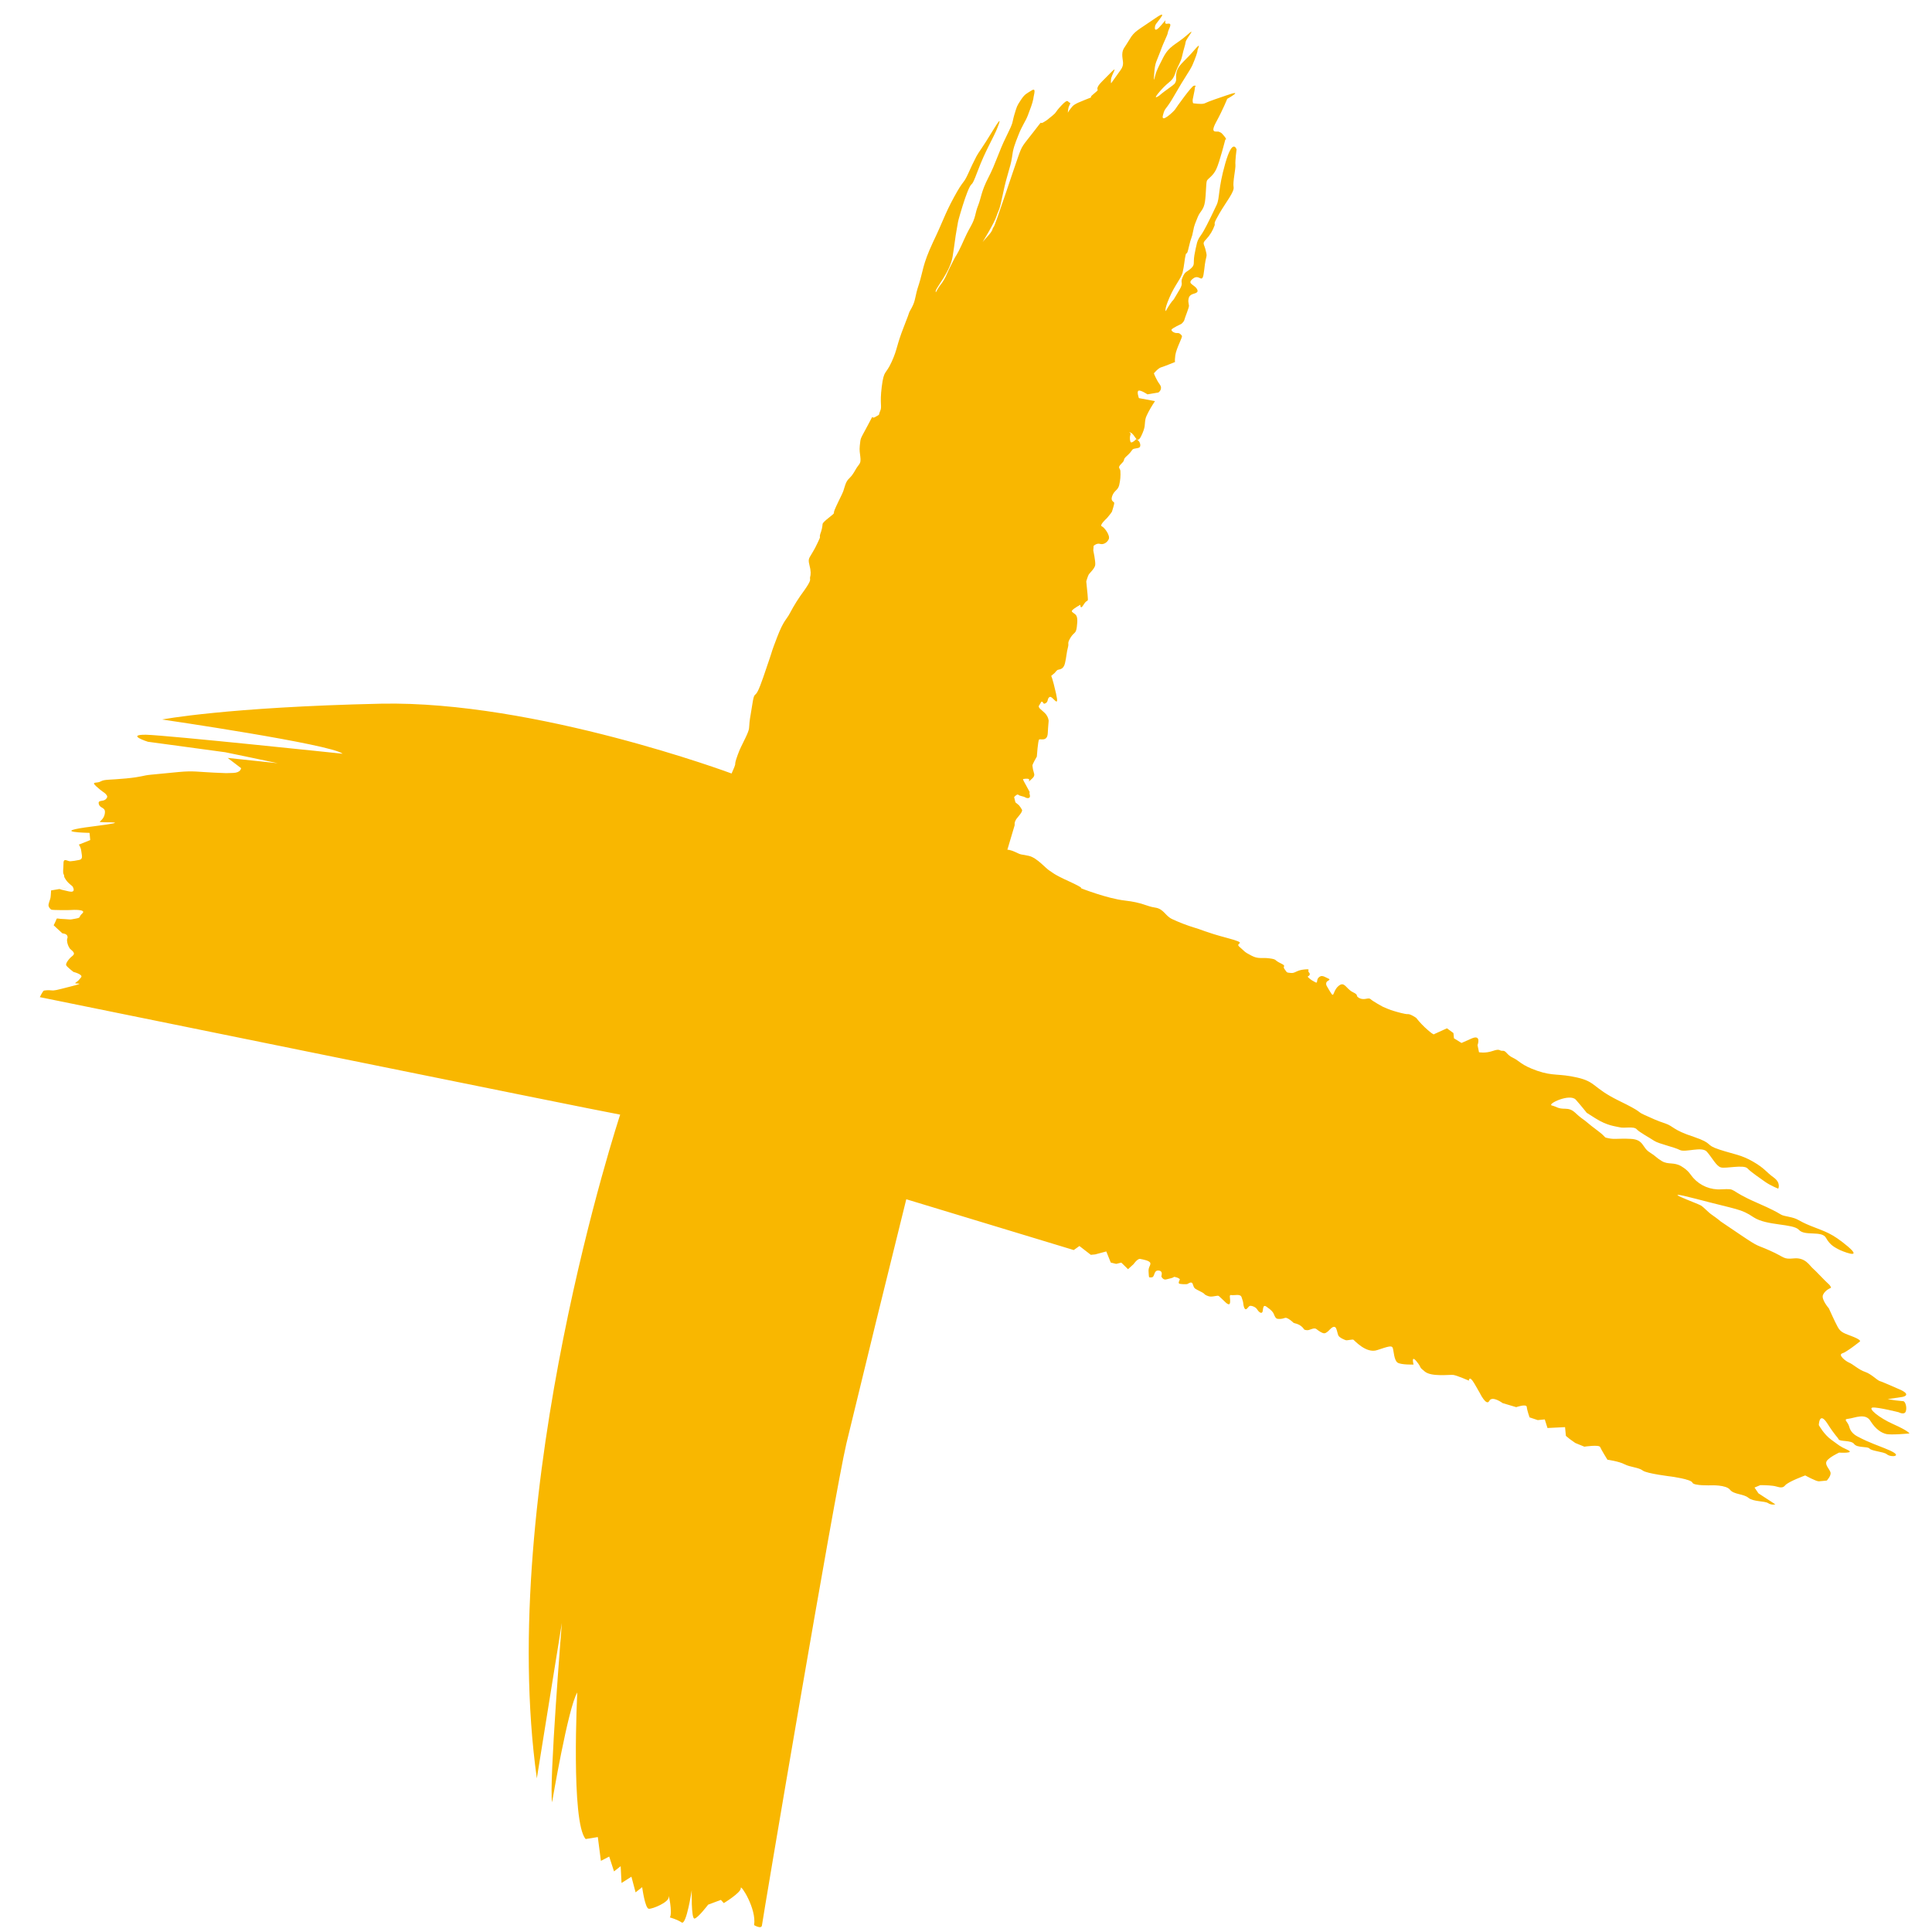
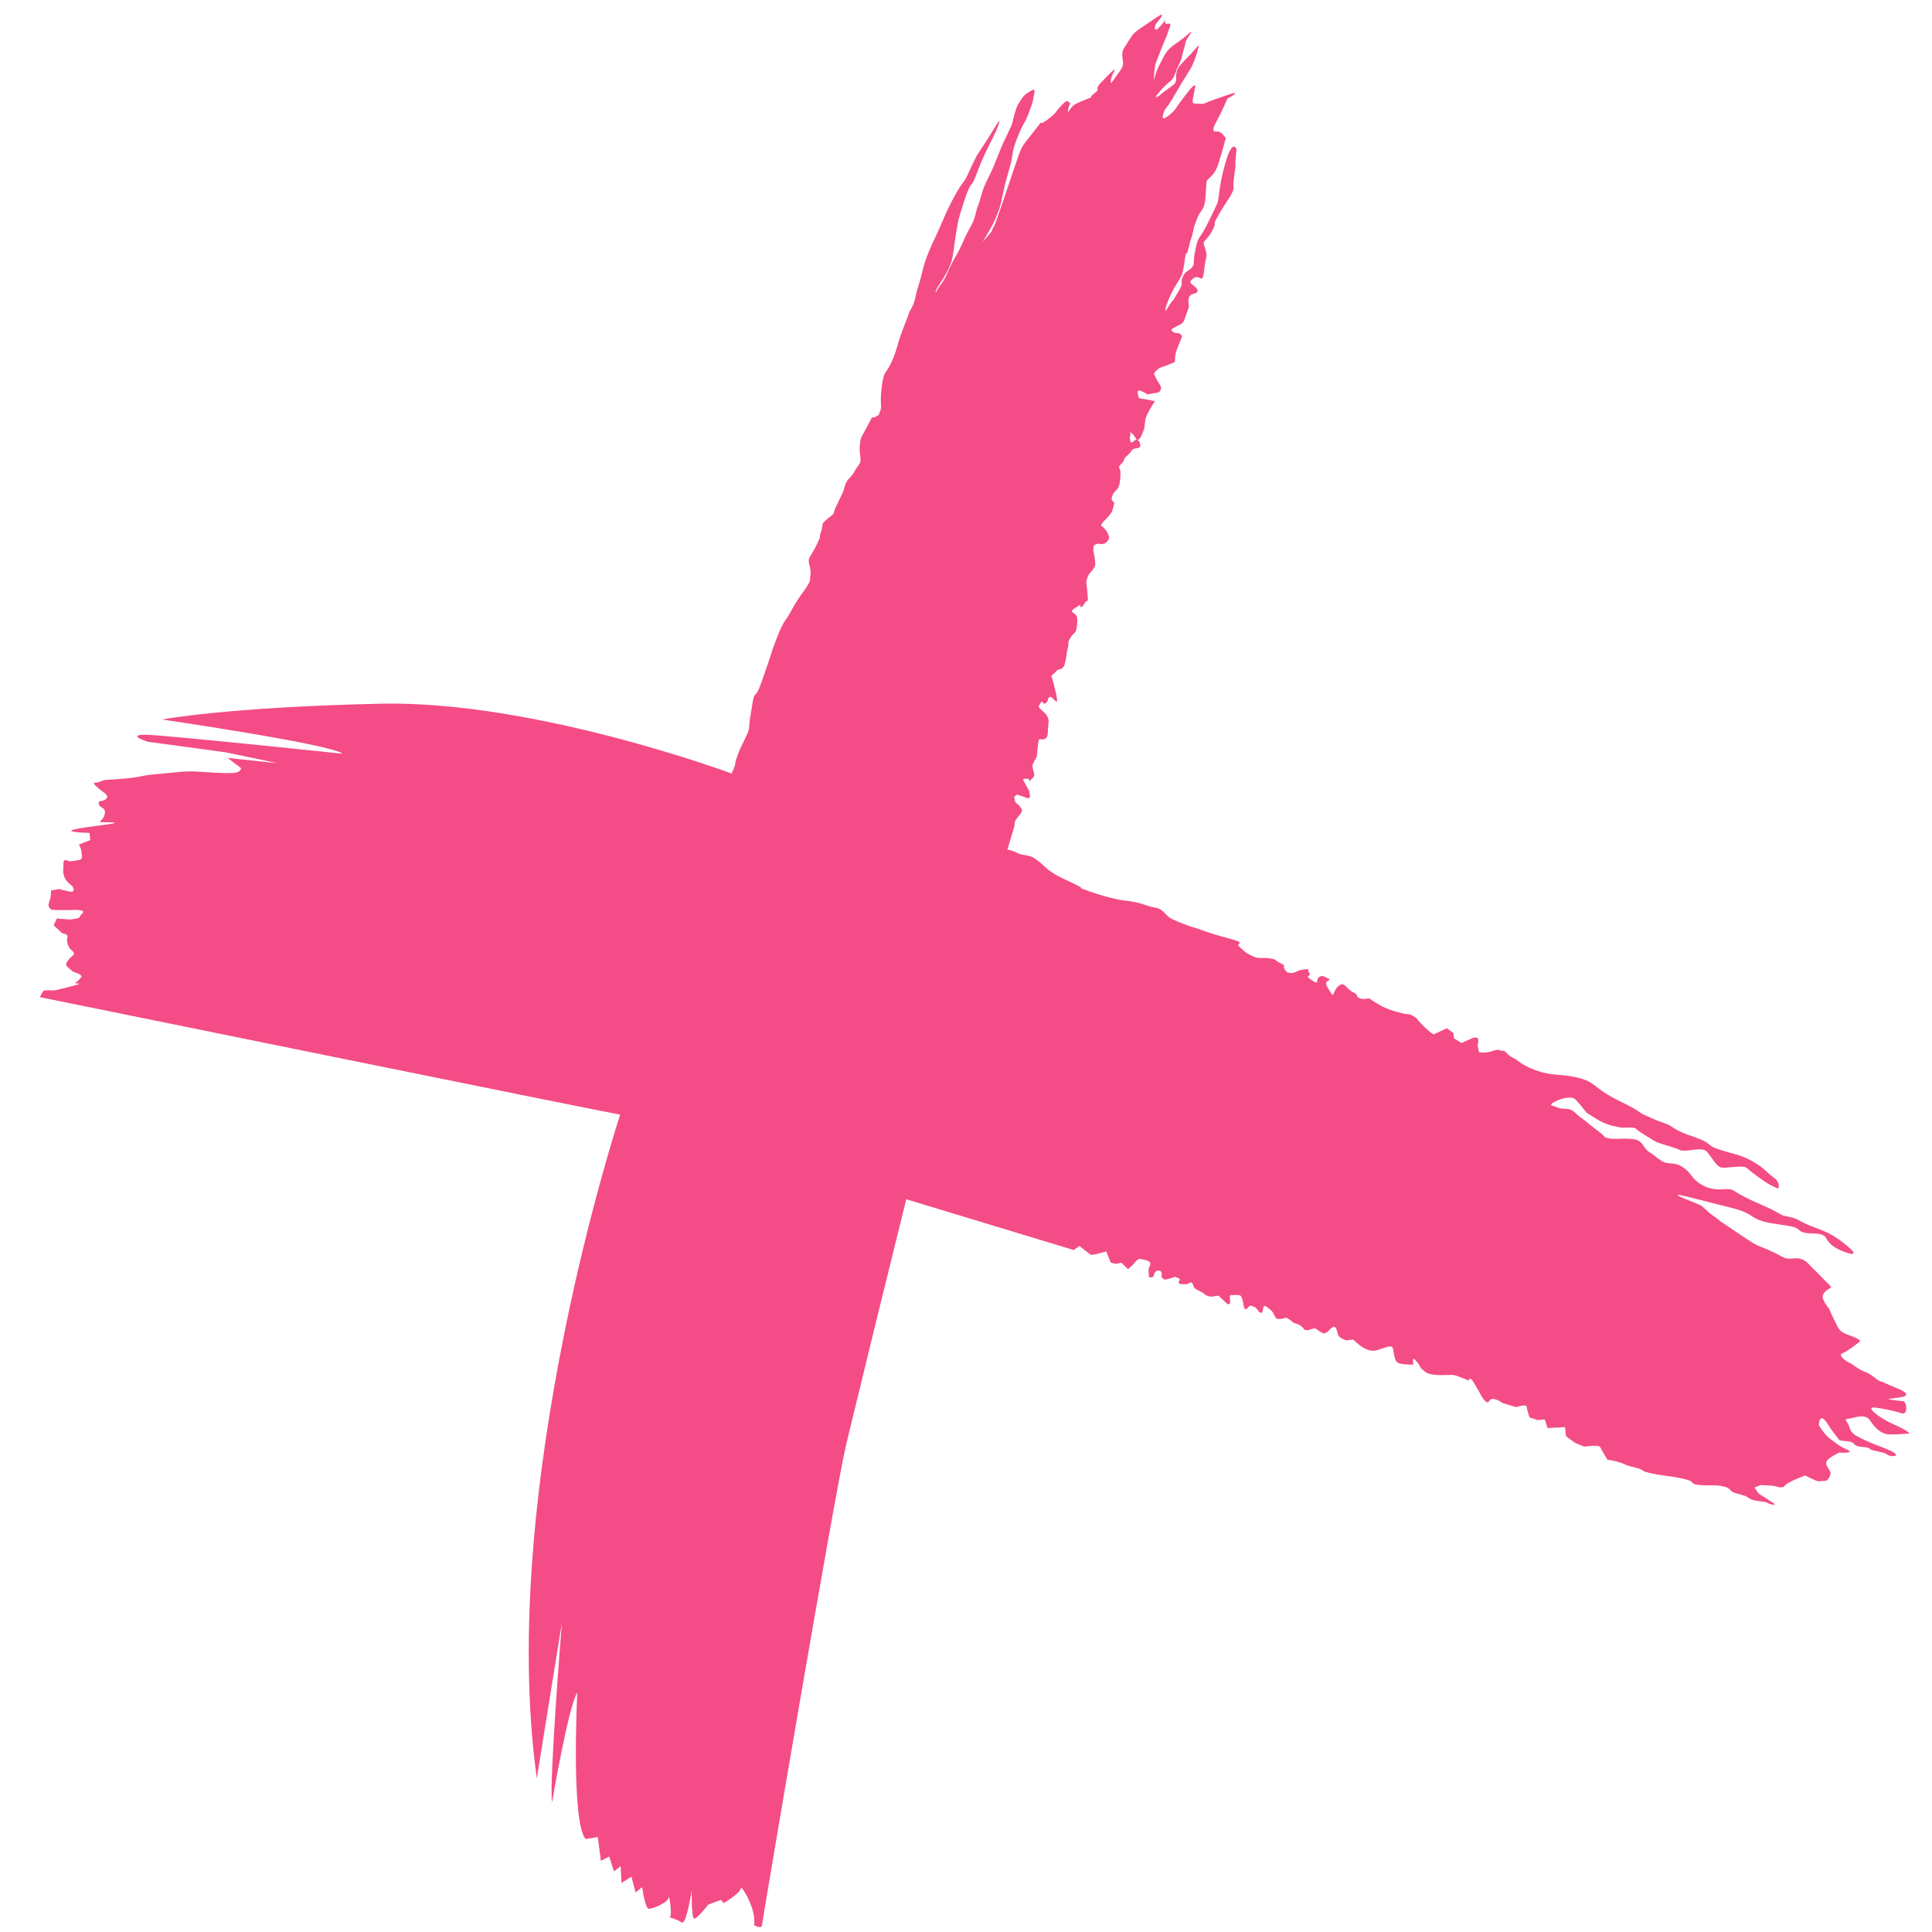
<svg xmlns="http://www.w3.org/2000/svg" width="44" height="44" fill="none">
-   <path d="M14.124 25.385s-2.817 8.53-1.898 15.116l.57-3.54s-.295 3.66-.223 4.086c0 0 .366-2.165.574-2.502 0 0-.148 2.943.19 3.338l.278-.045.07.542.189-.098.11.338.151-.119.02.383.225-.144.095.357.15-.118s.065.482.15.492c.079.01.465-.149.454-.27-.012-.12.094.357.027.467 0 0 .166.045.269.115.108.069.229-.736.229-.736s-.015.654.062.647c.077-.008.312-.317.312-.317l.29-.108.066.073s.397-.24.387-.342c-.01-.103.364.47.303.843 0 0 .173.105.18 0 .009-.104 1.65-9.819 1.922-10.968a868.606 868.606 0 011.364-5.563l3.814 1.157.129-.092.26.201.1-.01.252-.067.102.253.123.03.117-.029.153.15.127-.116s.089-.13.15-.118c.061.012.226.039.232.1.005.06-.052.084-.04.205.011.12-.007.122.07.115.078-.008.039-.163.154-.155.114.007.065.115.067.134.001.018.05.086.108.068.058-.017.159-.033.17-.053.015-.02.146.029.142.054-.01.025-.046.084-.008.098a.683.683 0 00.174.008c.012-.001.101-.077.126-.006.025.07.026.083.059.11.038.027.163.082.19.104.026.022.027.04.114.068.087.028.207-.032.234-.004.026.021.099.094.118.11.02.017.121.135.136.042.015-.093-.036-.192.032-.174.067.012.206-.038.232.05.026.084.033.09.038.144.005.054.024.125.055.129.03.003.065-.068.094-.077.03-.009.128.018.164.076.035.058.094.107.12.068.026-.04-.001-.202.103-.12.109.075.143.12.16.162.015.04.039.1.082.108a.335.335 0 00.154-.015c.04-.017.072-.007.15.052.083.06.022.047.139.078a.31.31 0 01.168.13s.05.026.11.008c.057-.018.126-.055.171-.016.046.038.123.091.172.093.048.001.102-.059.135-.092.032-.034.099-.09.135-.026.03.07.029.107.052.166.023.053.155.107.179.111.018.004.136-.02.16-.016.019.005.29.326.545.24.256-.085.332-.11.355-.052.024.059.028.284.111.337.083.053.364.044.364.044s-.065-.238.072-.068c.136.17.027.101.184.227.15.125.564.067.649.077.079.01.355.13.355.13s.004-.14.126.068l.123.214s.15.309.215.18c.066-.128.305.05.305.05l.309.092s.232-.083.24-.005c.007.08.064.238.064.238l.186.062.16-.016.062.196.4-.02.019.199.085.07.129.092.206.084s.337-.05.36.008c.024.059.166.289.166.289s.262.036.388.103c.127.067.325.072.416.143.085.07.655.138.655.138s.444.06.476.137c.025.077.426.062.426.062s.34-.014.43.1c.088.113.308.091.419.184.111.093.367.069.45.122.083.053.164.027.164.027l-.384-.25-.09-.132.132-.055s.18 0 .283.015c.103.008.207.084.282-.009.07-.086.458-.227.458-.227s.253.14.313.134l.178-.017s.109-.114.083-.191c-.025-.077-.136-.17-.084-.254.052-.085.281-.192.281-.192s.38.024.192-.062c-.188-.085-.19-.103-.364-.227-.174-.123-.29-.338-.29-.338s.01-.324.194-.037c.184.288.227.302.257.36.024.059.283.015.352.106.07.097.305.05.352.106.048.057.325.073.39.127.066.055.167.045.167.045s.196-.019-.215-.18c-.418-.161-.481-.198-.582-.25-.107-.05-.192-.12-.222-.24s-.154-.168-.017-.181c.136-.014.388-.142.503.055.12.19.247.263.346.29.105.032.54-.01.54-.01s-.025-.059-.363-.209c-.339-.15-.594-.37-.475-.381.119-.012.592.107.592.107s.127.068.16-.015c.035-.083-.005-.244-.064-.238a2.962 2.962 0 01-.347-.046l.337-.05s.237-.042-.076-.176c-.313-.135-.376-.165-.438-.184-.062-.018-.196-.164-.339-.211-.142-.047-.274-.175-.362-.21-.081-.034-.257-.176-.158-.21.1-.028.394-.264.394-.264s.076-.025-.13-.11c-.206-.083-.291-.093-.364-.226-.073-.134-.203-.426-.203-.426s-.182-.208-.132-.31c.05-.11.182-.159.182-.159s-.004-.042-.069-.097-.286-.296-.352-.35c-.065-.055-.162-.247-.423-.222-.256.025-.2-.023-.539-.173-.332-.151-.227-.058-.677-.362l-.45-.304s-.084-.072-.193-.146c-.11-.075-.178-.166-.261-.22-.084-.052-1.077-.402-.117-.153.966.255 1.023.225 1.318.422.301.197.896.14 1.03.285.134.152.523.01.618.184.094.174.22.223.283.26.063.036.582.248.215-.064-.372-.312-.512-.335-.843-.468-.33-.133-.255-.158-.518-.212-.263-.054-.02-.016-.709-.316s-.433-.324-.81-.306a.785.785 0 01-.642-.261c-.067-.073-.093-.156-.266-.261-.172-.106-.303-.032-.45-.122-.146-.09-.11-.093-.276-.199-.173-.105-.13-.292-.432-.306-.301-.014-.358.016-.5-.013-.14-.029-.017.002-.256-.176-.24-.178-.216-.18-.37-.288-.148-.108-.182-.208-.362-.209-.18 0-.184-.043-.307-.074-.123-.03.41-.284.545-.132.134.152.25.3.25.3s-.082-.054.192.121c.275.175.456.182.56.208.105.027.316-.03.383.043s.3.196.403.266c.109.069.452.14.578.206.127.067.513-.092.622.044.115.13.212.327.317.354.105.032.515-.068.602.02.086.09.279.218.407.31.13.09.297.154.297.154s.066-.129-.102-.253c-.174-.123-.2-.206-.473-.363-.273-.157-.418-.161-.765-.274-.347-.113-.114-.13-.586-.291-.477-.155-.461-.242-.647-.304-.186-.061-.293-.112-.481-.197-.188-.086-.004-.043-.59-.328-.586-.29-.502-.421-.932-.52-.43-.099-.543-.027-.915-.155-.372-.13-.4-.224-.55-.295-.145-.065-.155-.168-.238-.16-.077.007-.047-.057-.221.003-.175.06-.316.03-.316.03l-.033-.161s.095-.253-.135-.152l-.23.102-.172-.106-.012-.12-.148-.108-.288.131s.005.043-.146-.09a1.987 1.987 0 01-.267-.279s-.129-.09-.188-.085c-.06.006-.264-.054-.325-.073-.062-.012-.25-.097-.25-.097s-.221-.12-.274-.17c-.053-.049-.135.032-.254-.023-.114-.063.006-.062-.152-.138-.157-.077-.187-.257-.325-.14-.139.117-.092.296-.185.14-.093-.156-.105-.16-.093-.217.014-.05.127-.06.04-.095-.082-.035-.142-.09-.213-.022-.071.068.004.164-.111.09a.494.494 0 01-.143-.108s.087-.04.033-.095c-.053-.056.064-.086-.114-.068-.179.017-.201.092-.305.078-.103-.009-.079-.01-.14-.09-.056-.074.066-.056-.091-.132-.158-.076-.069-.085-.25-.11-.183-.025-.25.024-.415-.064-.17-.087-.147-.095-.271-.2-.118-.098.233-.064-.272-.199-.505-.134-.62-.202-.742-.233a3.963 3.963 0 01-.51-.195c-.17-.075-.192-.237-.399-.266-.2-.03-.28-.114-.687-.16-.406-.046-1-.281-1-.281s.092.01-.272-.157c-.364-.166-.367-.197-.444-.244-.076-.042-.28-.29-.464-.334-.184-.043-.163-.014-.296-.08-.138-.067-.198-.061-.198-.061l.159-.534s.01-.02.007-.05c-.003-.03.006-.061.037-.113.037-.052.152-.167.13-.214a.624.624 0 00-.07-.103l-.08-.066-.029-.119s.07-.08.097-.052c.027.028.111.032.156.058.044.027.135.036.101-.07-.028-.107.052.043-.042-.13l-.095-.174-.016-.042s.117-.023.138.005c.021.029-.034.083.021.029.055-.054.123-.091.091-.174a.731.731 0 01-.034-.167c-.003-.03.1-.205.1-.205s.025-.369.053-.39c.027-.02.185.055.196-.14.01-.197.022-.265.02-.296a.303.303 0 00-.095-.174c-.073-.072-.162-.118-.119-.171.043-.053.034-.083.064-.08.03.004.02.072.082.035.068-.037.03-.113.094-.143.07-.025.226.295.143-.075-.084-.37-.111-.404-.111-.404l.083-.07s.037-.052.065-.067c.029-.014.132 0 .166-.15.034-.143.036-.247.067-.36.031-.113-.026-.077.057-.22.088-.142.123-.085.145-.24.02-.154.018-.245-.029-.29-.046-.044-.113-.062-.07-.102.044-.047.18-.121.18-.121s-.004.134.078-.008c.088-.143.107-.01.087-.222l-.03-.302s.036-.126.057-.158c.02-.033.137-.136.147-.216.01-.08-.044-.331-.044-.331l.008-.105s.072-.068.146-.044c.074.023.165-.029.199-.111.034-.083-.098-.265-.16-.29-.062-.024.114-.182.114-.182s.098-.113.118-.151c.013-.045.055-.17.052-.2-.003-.031-.093-.034-.045-.161s.126-.122.157-.241a1.06 1.06 0 00.028-.326c-.007-.073-.078-.066.026-.168.104-.101.005-.073.132-.183.127-.116.094-.144.165-.156.07-.02.138-.002.13-.092-.01-.09-.091-.126-.091-.126s-.109.114-.132.062a.266.266 0 01.001-.171c.015-.032-.08-.084.015-.032.095.052.129.274.229.07.1-.206.076-.264.088-.333.011-.068.005-.073.07-.202.066-.128.155-.259.155-.259l-.366-.068s-.058-.16-.005-.17c.047-.017.2.084.2.084l.248-.042s.113-.072.03-.186-.132-.25-.132-.25.097-.12.167-.138c.07-.02.318-.122.318-.122s-.017.013.003-.153c.026-.168.17-.413.15-.442-.021-.028-.05-.068-.109-.063-.059.006-.142-.047-.127-.079.015-.032.227-.132.227-.132s.055-.048.064-.085c.008-.044.11-.285.106-.328-.004-.042-.02-.09-.013-.133.008-.043.01-.08.067-.116.056-.036.189-.03.125-.134-.064-.104-.24-.117-.083-.236.157-.12.21.18.251-.195.041-.383.077-.264.037-.431-.035-.168-.094-.162.004-.263a.883.883 0 00.197-.324c.012-.062-.043-.008.111-.273.155-.265.343-.491.32-.599-.022-.107.05-.413.042-.504-.009-.09.026-.35.026-.35s-.087-.279-.257.317c-.17.596-.122.787-.197.947-.074.16-.185.384-.225.461-.04.077-.091.174-.144.246a.467.467 0 00-.089.204c-.025.106-.013.05-.049.236-.03.186.02.212-.079.3-.1.09-.126.056-.19.202-.064.147.04.106-.08.3-.118.195-.117.208-.156.242a1.7 1.7 0 00-.146.227s-.043-.014.08-.3c.121-.287.268-.441.303-.579.035-.137.047-.322.07-.403.021-.081.022.047.072-.178.05-.224.07-.202.097-.357.027-.155.054-.188.107-.328.058-.14.135-.153.164-.351.028-.198.02-.417.044-.474.025-.052.14-.105.214-.265.075-.16.205-.673.205-.673s.05.014-.025-.077c-.075-.09-.067-.073-.118-.098-.05-.026-.222.064-.064-.226.158-.29.25-.525.25-.525s.427-.236-.026-.076c-.453.153-.417.15-.492.181-.076.026-.259-.005-.259-.005s-.016-.041-.008-.09c.007-.05.05-.22.047-.25-.002-.03.036-.064.007-.061l-.03.003c-.048.004-.391.483-.428.542-.037.052-.328.324-.275.13.053-.2.052-.084.272-.472.22-.387.328-.52.398-.667.064-.146.12-.304.117-.335-.003-.03.11-.224-.073-.01-.177.212-.34.325-.388.452-.048.126-.01.214-.034.265-.025.052-.008.044-.165.157-.157.112-.207.16-.207.16s-.196.14.02-.106.27-.197.34-.399.126-.244.159-.4c.033-.155.067-.232.078-.312.01-.08.275-.375.027-.155-.25.219-.398.233-.539.51-.141.275-.14.288-.164.35-.024.064-.062.294-.04.017.02-.277.052-.267.142-.514.085-.24.158-.351.169-.425.01-.075.128-.226-.008-.201-.135.025.053-.2-.135.025-.188.226-.158.046-.138.001.014-.044.351-.4-.025-.137-.377.262-.454.275-.567.47-.113.193-.16.21-.165.339-.005.134.063.22-.038.357-.1.138-.211.295-.211.295s-.015.032-.008-.078c.008-.11.177-.34.002-.165-.174.181-.285.271-.308.347-.023.075.062.024-.094.15-.155.124.08.022-.185.127-.272.106-.276.13-.33.197a.566.566 0 00-.068.098s.005-.074.018-.124c.014-.05.063-.098.02-.106-.043-.008-.022-.107-.185.067s-.095.143-.206.233c-.111.09-.122.104-.213.155-.097.052.037-.113-.219.217s-.253.299-.347.564c-.095.266-.512 1.533-.554 1.592-.043.053-.011.074-.12.194-.108.12-.135.154-.135.154s.27-.435.32-.599c.056-.17.054-.066.144-.502s.17-.596.203-.813c.027-.216.061-.299.148-.52.086-.223.162-.31.215-.449.052-.139.11-.285.125-.378.009-.092.076-.263-.037-.192-.113.072-.154.076-.248.22-.095.143-.088.143-.148.337-.058.201-.005.135-.18.488-.176.352-.241.615-.408.936-.167.321-.165.462-.238.646-.072.178-.046.26-.175.486-.128.226-.174.371-.265.545-.091.173-.037.046-.168.309-.096.186-.113.255-.16.333-.02.032-.04.07-.078.117-.118.152-.117.225-.118.152.005-.074.33-.44.386-.788.056-.353.052-.39.091-.607.04-.217.017-.142.084-.374.068-.232.151-.485.212-.6.061-.116.043.008.167-.322.124-.329.195-.464.27-.618.076-.147.176-.352.185-.384.01-.031.171-.4-.087.027-.259.428-.33.502-.38.598a6.771 6.771 0 00-.19.397c-.114.249-.096.12-.32.531-.22.406-.238.524-.483 1.035-.238.512-.22.644-.316.946-.103.303-.067.36-.17.548-.101.186.014-.05-.17.413-.182.463-.143.502-.281.808-.138.306-.176.17-.227.571-.05.402.013.444-.036.553-.05.108.017.06-.108.132-.124.073 0-.134-.178.2-.178.335-.155.26-.178.457-.023.198.062.33-.018.43-.08.099-.088.148-.157.24-.07.092-.111.09-.158.229s-.02.106-.136.336c-.115.237-.123.269-.12.299.002.03-.252.19-.258.25a.784.784 0 01-.051.22c-.036.125.031.014-.059.2-.09.18-.034.077-.111.212-.077.142-.118.146-.08.295.039.149.034.222.016.285-.012.062.051.038-.133.3a3.897 3.897 0 00-.328.52c-.076.147-.136.147-.29.546-.152.4-.085.234-.173.493-.09.259-.2.611-.27.74-.066.129-.078.008-.122.299-.044.29-.047.26-.063.402-.016.143.013.134-.087.345-.1.21-.126.244-.183.402-.057.158-.055.176-.057.219-.008.043-.082.203-.082.203s-4.462-1.662-7.983-1.59c-3.52.078-4.987.36-4.987.36s3.852.562 4.113.78c0 0-4.013-.423-4.481-.433-.469-.003.045.16.045.16s1.714.231 1.763.239c.049.007 1.194.25 1.194.25l-1.14-.121.305.233s-.002.104-.181.109c-.18.005-.102.01-.439-.007-.344-.015-.466-.046-.8-.014l-.641.062c-.19.019-.188.049-.562.085-.375.036-.49.017-.575.068-.086.05-.23-.009-.098.113s.182.135.215.174c.034.04.055.068-.006.123-.066.055-.18.005-.152.106.028.101.145.066.139.188-.007.123-.085.18-.118.213-.038.034.898-.026-.157.107-1.056.132-.076.147-.076.147l.016.164-.26.104s.047.057.056.147c.009.091.047.179-.04.2-.089.02-.148.026-.208.032-.06.006-.158-.089-.157.046 0 .134-.023.203.006.255.023.047-.014.032.055.13.07.096.144.126.153.155.015.03.061.135-.092.1-.154-.033-.215-.052-.215-.052s.548-.095-.19.03c0 0-.005.123-.013.167-.008.043-.038.107-.045.157-.007.05.04.106.071.115.03.01.38.012.433.007.053-.005.37-.018.265.078-.1.089-.009.092-.156.119-.148.026-.076.02-.24.01-.161-.002-.182-.03-.191 0-.01.032-.065.141-.065.141l.198.183s.103.008.114.062c.017.047-.013.05-.007.11a.36.36 0 00.065.177c.034.04.147.096.058.165-.09.07-.163.181-.141.215.021.041.164.15.164.15s.227.057.174.123c-.054.066-.064.08-.126.122-.062.043.286-.015-.094.082-.38.098-.393.1-.46.093A.588.588 0 001 22.56c-.028.014-.093.149-.093.149s12.637 2.574 13.217 2.676z" fill="#F9B700" />
+   <path d="M14.124 25.385s-2.817 8.53-1.898 15.116l.57-3.54s-.295 3.66-.223 4.086c0 0 .366-2.165.574-2.502 0 0-.148 2.943.19 3.338l.278-.045.07.542.189-.098.11.338.151-.119.02.383.225-.144.095.357.15-.118s.065.482.15.492c.079.01.465-.149.454-.27-.012-.12.094.357.027.467 0 0 .166.045.269.115.108.069.229-.736.229-.736s-.015.654.062.647c.077-.008.312-.317.312-.317l.29-.108.066.073s.397-.24.387-.342c-.01-.103.364.47.303.843 0 0 .173.105.18 0 .009-.104 1.65-9.819 1.922-10.968a868.606 868.606 0 011.364-5.563l3.814 1.157.129-.092.26.201.1-.01.252-.067.102.253.123.03.117-.029.153.15.127-.116s.089-.13.15-.118c.061.012.226.039.232.1.005.06-.052.084-.04.205.011.12-.007.122.07.115.078-.008.039-.163.154-.155.114.007.065.115.067.134.001.018.05.086.108.068.058-.017.159-.033.17-.053.015-.02.146.029.142.054-.01.025-.046.084-.008.098a.683.683 0 00.174.008c.012-.001.101-.077.126-.006.025.07.026.083.059.11.038.027.163.082.19.104.026.022.027.04.114.068.087.028.207-.032.234-.004.026.021.099.094.118.11.02.017.121.135.136.042.015-.093-.036-.192.032-.174.067.012.206-.038.232.05.026.084.033.09.038.144.005.054.024.125.055.129.03.003.065-.068.094-.077.03-.009.128.018.164.076.035.058.094.107.12.068.026-.04-.001-.202.103-.12.109.075.143.12.16.162.015.04.039.1.082.108a.335.335 0 00.154-.015c.04-.017.072-.007.15.052.083.06.022.047.139.078a.31.31 0 01.168.13s.05.026.11.008c.057-.018.126-.055.171-.016.046.038.123.091.172.093.048.001.102-.059.135-.092.032-.034.099-.09.135-.026.03.07.029.107.052.166.023.053.155.107.179.111.018.004.136-.02.16-.016.019.005.29.326.545.24.256-.085.332-.11.355-.052.024.059.028.284.111.337.083.053.364.044.364.044s-.065-.238.072-.068c.136.17.027.101.184.227.15.125.564.067.649.077.079.01.355.13.355.13s.004-.14.126.068l.123.214s.15.309.215.18c.066-.128.305.05.305.05l.309.092s.232-.083.24-.005c.007.08.064.238.064.238l.186.062.16-.016.062.196.4-.02.019.199.085.07.129.092.206.084s.337-.05.36.008c.024.059.166.289.166.289s.262.036.388.103c.127.067.325.072.416.143.085.07.655.138.655.138s.444.06.476.137c.025.077.426.062.426.062s.34-.014.43.1c.088.113.308.091.419.184.111.093.367.069.45.122.083.053.164.027.164.027l-.384-.25-.09-.132.132-.055s.18 0 .283.015c.103.008.207.084.282-.009.07-.086.458-.227.458-.227s.253.14.313.134l.178-.017s.109-.114.083-.191c-.025-.077-.136-.17-.084-.254.052-.085.281-.192.281-.192s.38.024.192-.062c-.188-.085-.19-.103-.364-.227-.174-.123-.29-.338-.29-.338s.01-.324.194-.037c.184.288.227.302.257.36.024.059.283.015.352.106.07.097.305.05.352.106.048.057.325.073.39.127.066.055.167.045.167.045s.196-.019-.215-.18c-.418-.161-.481-.198-.582-.25-.107-.05-.192-.12-.222-.24s-.154-.168-.017-.181c.136-.014.388-.142.503.055.12.19.247.263.346.29.105.032.54-.01.54-.01s-.025-.059-.363-.209c-.339-.15-.594-.37-.475-.381.119-.012.592.107.592.107s.127.068.16-.015c.035-.083-.005-.244-.064-.238a2.962 2.962 0 01-.347-.046l.337-.05s.237-.042-.076-.176c-.313-.135-.376-.165-.438-.184-.062-.018-.196-.164-.339-.211-.142-.047-.274-.175-.362-.21-.081-.034-.257-.176-.158-.21.1-.028.394-.264.394-.264s.076-.025-.13-.11c-.206-.083-.291-.093-.364-.226-.073-.134-.203-.426-.203-.426s-.182-.208-.132-.31c.05-.11.182-.159.182-.159s-.004-.042-.069-.097-.286-.296-.352-.35c-.065-.055-.162-.247-.423-.222-.256.025-.2-.023-.539-.173-.332-.151-.227-.058-.677-.362l-.45-.304s-.084-.072-.193-.146c-.11-.075-.178-.166-.261-.22-.084-.052-1.077-.402-.117-.153.966.255 1.023.225 1.318.422.301.197.896.14 1.03.285.134.152.523.01.618.184.094.174.22.223.283.26.063.036.582.248.215-.064-.372-.312-.512-.335-.843-.468-.33-.133-.255-.158-.518-.212-.263-.054-.02-.016-.709-.316s-.433-.324-.81-.306a.785.785 0 01-.642-.261c-.067-.073-.093-.156-.266-.261-.172-.106-.303-.032-.45-.122-.146-.09-.11-.093-.276-.199-.173-.105-.13-.292-.432-.306-.301-.014-.358.016-.5-.013-.14-.029-.017.002-.256-.176-.24-.178-.216-.18-.37-.288-.148-.108-.182-.208-.362-.209-.18 0-.184-.043-.307-.074-.123-.03.41-.284.545-.132.134.152.25.3.25.3s-.082-.054.192.121c.275.175.456.182.56.208.105.027.316-.03.383.043s.3.196.403.266c.109.069.452.14.578.206.127.067.513-.092.622.044.115.13.212.327.317.354.105.032.515-.068.602.02.086.09.279.218.407.31.13.09.297.154.297.154s.066-.129-.102-.253c-.174-.123-.2-.206-.473-.363-.273-.157-.418-.161-.765-.274-.347-.113-.114-.13-.586-.291-.477-.155-.461-.242-.647-.304-.186-.061-.293-.112-.481-.197-.188-.086-.004-.043-.59-.328-.586-.29-.502-.421-.932-.52-.43-.099-.543-.027-.915-.155-.372-.13-.4-.224-.55-.295-.145-.065-.155-.168-.238-.16-.077.007-.047-.057-.221.003-.175.06-.316.03-.316.03l-.033-.161s.095-.253-.135-.152l-.23.102-.172-.106-.012-.12-.148-.108-.288.131s.005.043-.146-.09a1.987 1.987 0 01-.267-.279s-.129-.09-.188-.085c-.06.006-.264-.054-.325-.073-.062-.012-.25-.097-.25-.097s-.221-.12-.274-.17c-.053-.049-.135.032-.254-.023-.114-.063.006-.062-.152-.138-.157-.077-.187-.257-.325-.14-.139.117-.092.296-.185.14-.093-.156-.105-.16-.093-.217.014-.05.127-.06.04-.095-.082-.035-.142-.09-.213-.022-.071.068.004.164-.111.09a.494.494 0 01-.143-.108s.087-.04.033-.095c-.053-.056.064-.086-.114-.068-.179.017-.201.092-.305.078-.103-.009-.079-.01-.14-.09-.056-.074.066-.056-.091-.132-.158-.076-.069-.085-.25-.11-.183-.025-.25.024-.415-.064-.17-.087-.147-.095-.271-.2-.118-.098.233-.064-.272-.199-.505-.134-.62-.202-.742-.233a3.963 3.963 0 01-.51-.195c-.17-.075-.192-.237-.399-.266-.2-.03-.28-.114-.687-.16-.406-.046-1-.281-1-.281s.092.01-.272-.157c-.364-.166-.367-.197-.444-.244-.076-.042-.28-.29-.464-.334-.184-.043-.163-.014-.296-.08-.138-.067-.198-.061-.198-.061l.159-.534s.01-.02.007-.05c-.003-.03.006-.061.037-.113.037-.052.152-.167.13-.214a.624.624 0 00-.07-.103l-.08-.066-.029-.119s.07-.08.097-.052c.027.028.111.032.156.058.044.027.135.036.101-.07-.028-.107.052.043-.042-.13l-.095-.174-.016-.042s.117-.023.138.005c.021.029-.034.083.021.029.055-.054.123-.091.091-.174a.731.731 0 01-.034-.167c-.003-.03.1-.205.1-.205s.025-.369.053-.39c.027-.02.185.055.196-.14.01-.197.022-.265.02-.296a.303.303 0 00-.095-.174c-.073-.072-.162-.118-.119-.171.043-.053.034-.083.064-.08.03.004.02.072.082.035.068-.037.03-.113.094-.143.07-.025.226.295.143-.075-.084-.37-.111-.404-.111-.404l.083-.07s.037-.052.065-.067c.029-.014.132 0 .166-.15.034-.143.036-.247.067-.36.031-.113-.026-.077.057-.22.088-.142.123-.085.145-.24.02-.154.018-.245-.029-.29-.046-.044-.113-.062-.07-.102.044-.047.18-.121.18-.121s-.004.134.078-.008c.088-.143.107-.01.087-.222l-.03-.302s.036-.126.057-.158c.02-.033.137-.136.147-.216.01-.08-.044-.331-.044-.331l.008-.105s.072-.068.146-.044c.074.023.165-.029.199-.111.034-.083-.098-.265-.16-.29-.062-.024.114-.182.114-.182s.098-.113.118-.151c.013-.045.055-.17.052-.2-.003-.031-.093-.034-.045-.161s.126-.122.157-.241a1.06 1.06 0 00.028-.326c-.007-.073-.078-.066.026-.168.104-.101.005-.073.132-.183.127-.116.094-.144.165-.156.07-.02.138-.002.13-.092-.01-.09-.091-.126-.091-.126s-.109.114-.132.062a.266.266 0 01.001-.171c.015-.032-.08-.084.015-.032.095.052.129.274.229.07.1-.206.076-.264.088-.333.011-.068.005-.073.07-.202.066-.128.155-.259.155-.259l-.366-.068s-.058-.16-.005-.17c.047-.017.2.084.2.084l.248-.042s.113-.072.03-.186-.132-.25-.132-.25.097-.12.167-.138c.07-.02.318-.122.318-.122s-.017.013.003-.153c.026-.168.17-.413.15-.442-.021-.028-.05-.068-.109-.063-.059.006-.142-.047-.127-.079.015-.032.227-.132.227-.132s.055-.048.064-.085c.008-.044.11-.285.106-.328-.004-.042-.02-.09-.013-.133.008-.043.01-.08.067-.116.056-.036.189-.03.125-.134-.064-.104-.24-.117-.083-.236.157-.12.21.18.251-.195.041-.383.077-.264.037-.431-.035-.168-.094-.162.004-.263a.883.883 0 00.197-.324c.012-.062-.043-.008.111-.273.155-.265.343-.491.32-.599-.022-.107.05-.413.042-.504-.009-.09.026-.35.026-.35s-.087-.279-.257.317c-.17.596-.122.787-.197.947-.074.16-.185.384-.225.461-.04.077-.091.174-.144.246a.467.467 0 00-.089.204c-.025.106-.013.05-.049.236-.03.186.02.212-.079.3-.1.09-.126.056-.19.202-.064.147.04.106-.08.3-.118.195-.117.208-.156.242a1.7 1.7 0 00-.146.227s-.043-.014.08-.3c.121-.287.268-.441.303-.579.035-.137.047-.322.07-.403.021-.081.022.047.072-.178.05-.224.07-.202.097-.357.027-.155.054-.188.107-.328.058-.14.135-.153.164-.351.028-.198.02-.417.044-.474.025-.052.14-.105.214-.265.075-.16.205-.673.205-.673s.05.014-.025-.077c-.075-.09-.067-.073-.118-.098-.05-.026-.222.064-.064-.226.158-.29.25-.525.25-.525s.427-.236-.026-.076c-.453.153-.417.15-.492.181-.076.026-.259-.005-.259-.005s-.016-.041-.008-.09c.007-.05.05-.22.047-.25-.002-.03.036-.064.007-.061l-.03.003c-.048.004-.391.483-.428.542-.037.052-.328.324-.275.13.053-.2.052-.084.272-.472.22-.387.328-.52.398-.667.064-.146.12-.304.117-.335-.003-.03.11-.224-.073-.01-.177.212-.34.325-.388.452-.048.126-.01.214-.034.265-.025.052-.008.044-.165.157-.157.112-.207.16-.207.16s-.196.14.02-.106.27-.197.34-.399.126-.244.159-.4c.033-.155.067-.232.078-.312.01-.08.275-.375.027-.155-.25.219-.398.233-.539.51-.141.275-.14.288-.164.35-.024.064-.062.294-.04.017.02-.277.052-.267.142-.514.085-.24.158-.351.169-.425.01-.075.128-.226-.008-.201-.135.025.053-.2-.135.025-.188.226-.158.046-.138.001.014-.044.351-.4-.025-.137-.377.262-.454.275-.567.47-.113.193-.16.21-.165.339-.005.134.063.22-.038.357-.1.138-.211.295-.211.295s-.015.032-.008-.078c.008-.11.177-.34.002-.165-.174.181-.285.271-.308.347-.023.075.062.024-.094.15-.155.124.08.022-.185.127-.272.106-.276.13-.33.197a.566.566 0 00-.068.098s.005-.074.018-.124c.014-.05.063-.098.02-.106-.043-.008-.022-.107-.185.067s-.095.143-.206.233c-.111.09-.122.104-.213.155-.097.052.037-.113-.219.217s-.253.299-.347.564c-.095.266-.512 1.533-.554 1.592-.043.053-.011.074-.12.194-.108.12-.135.154-.135.154s.27-.435.32-.599c.056-.17.054-.066.144-.502s.17-.596.203-.813c.027-.216.061-.299.148-.52.086-.223.162-.31.215-.449.052-.139.11-.285.125-.378.009-.092.076-.263-.037-.192-.113.072-.154.076-.248.22-.095.143-.088.143-.148.337-.058.201-.005.135-.18.488-.176.352-.241.615-.408.936-.167.321-.165.462-.238.646-.072.178-.046.26-.175.486-.128.226-.174.371-.265.545-.091.173-.037.046-.168.309-.096.186-.113.255-.16.333-.02.032-.04.07-.078.117-.118.152-.117.225-.118.152.005-.074.33-.44.386-.788.056-.353.052-.39.091-.607.04-.217.017-.142.084-.374.068-.232.151-.485.212-.6.061-.116.043.008.167-.322.124-.329.195-.464.27-.618.076-.147.176-.352.185-.384.01-.031.171-.4-.087.027-.259.428-.33.502-.38.598a6.771 6.771 0 00-.19.397c-.114.249-.096.12-.32.531-.22.406-.238.524-.483 1.035-.238.512-.22.644-.316.946-.103.303-.067.36-.17.548-.101.186.014-.05-.17.413-.182.463-.143.502-.281.808-.138.306-.176.17-.227.571-.05.402.013.444-.036.553-.05.108.017.06-.108.132-.124.073 0-.134-.178.2-.178.335-.155.26-.178.457-.023.198.062.33-.018.43-.08.099-.088.148-.157.24-.07.092-.111.09-.158.229s-.02.106-.136.336c-.115.237-.123.269-.12.299.002.03-.252.19-.258.25a.784.784 0 01-.051.22c-.036.125.031.014-.059.2-.09.18-.034.077-.111.212-.077.142-.118.146-.08.295.039.149.034.222.016.285-.012.062.051.038-.133.3a3.897 3.897 0 00-.328.52c-.076.147-.136.147-.29.546-.152.4-.085.234-.173.493-.09.259-.2.611-.27.74-.066.129-.078.008-.122.299-.044.29-.047.26-.063.402-.016.143.013.134-.087.345-.1.21-.126.244-.183.402-.057.158-.055.176-.057.219-.008.043-.082.203-.082.203s-4.462-1.662-7.983-1.59c-3.52.078-4.987.36-4.987.36s3.852.562 4.113.78c0 0-4.013-.423-4.481-.433-.469-.003.045.16.045.16s1.714.231 1.763.239c.049.007 1.194.25 1.194.25l-1.14-.121.305.233s-.002.104-.181.109c-.18.005-.102.01-.439-.007-.344-.015-.466-.046-.8-.014l-.641.062c-.19.019-.188.049-.562.085-.375.036-.49.017-.575.068-.086.05-.23-.009-.098.113s.182.135.215.174c.034.04.055.068-.006.123-.066.055-.18.005-.152.106.028.101.145.066.139.188-.007.123-.085.18-.118.213-.038.034.898-.026-.157.107-1.056.132-.076.147-.076.147l.016.164-.26.104s.047.057.056.147c.009.091.047.179-.04.2-.089.02-.148.026-.208.032-.06.006-.158-.089-.157.046 0 .134-.023.203.006.255.023.047-.014.032.055.13.07.096.144.126.153.155.015.03.061.135-.092.1-.154-.033-.215-.052-.215-.052s.548-.095-.19.03c0 0-.005.123-.013.167-.008.043-.038.107-.045.157-.007.05.04.106.071.115.03.01.38.012.433.007.053-.005.37-.018.265.078-.1.089-.009.092-.156.119-.148.026-.076.02-.24.01-.161-.002-.182-.03-.191 0-.01.032-.065.141-.065.141l.198.183s.103.008.114.062c.017.047-.013.05-.007.11a.36.36 0 00.065.177c.034.04.147.096.058.165-.09.07-.163.181-.141.215.021.041.164.15.164.15s.227.057.174.123c-.054.066-.064.08-.126.122-.062.043.286-.015-.094.082-.38.098-.393.1-.46.093A.588.588 0 001 22.56c-.028.014-.093.149-.093.149s12.637 2.574 13.217 2.676z" fill="#F44C86" />
</svg>
